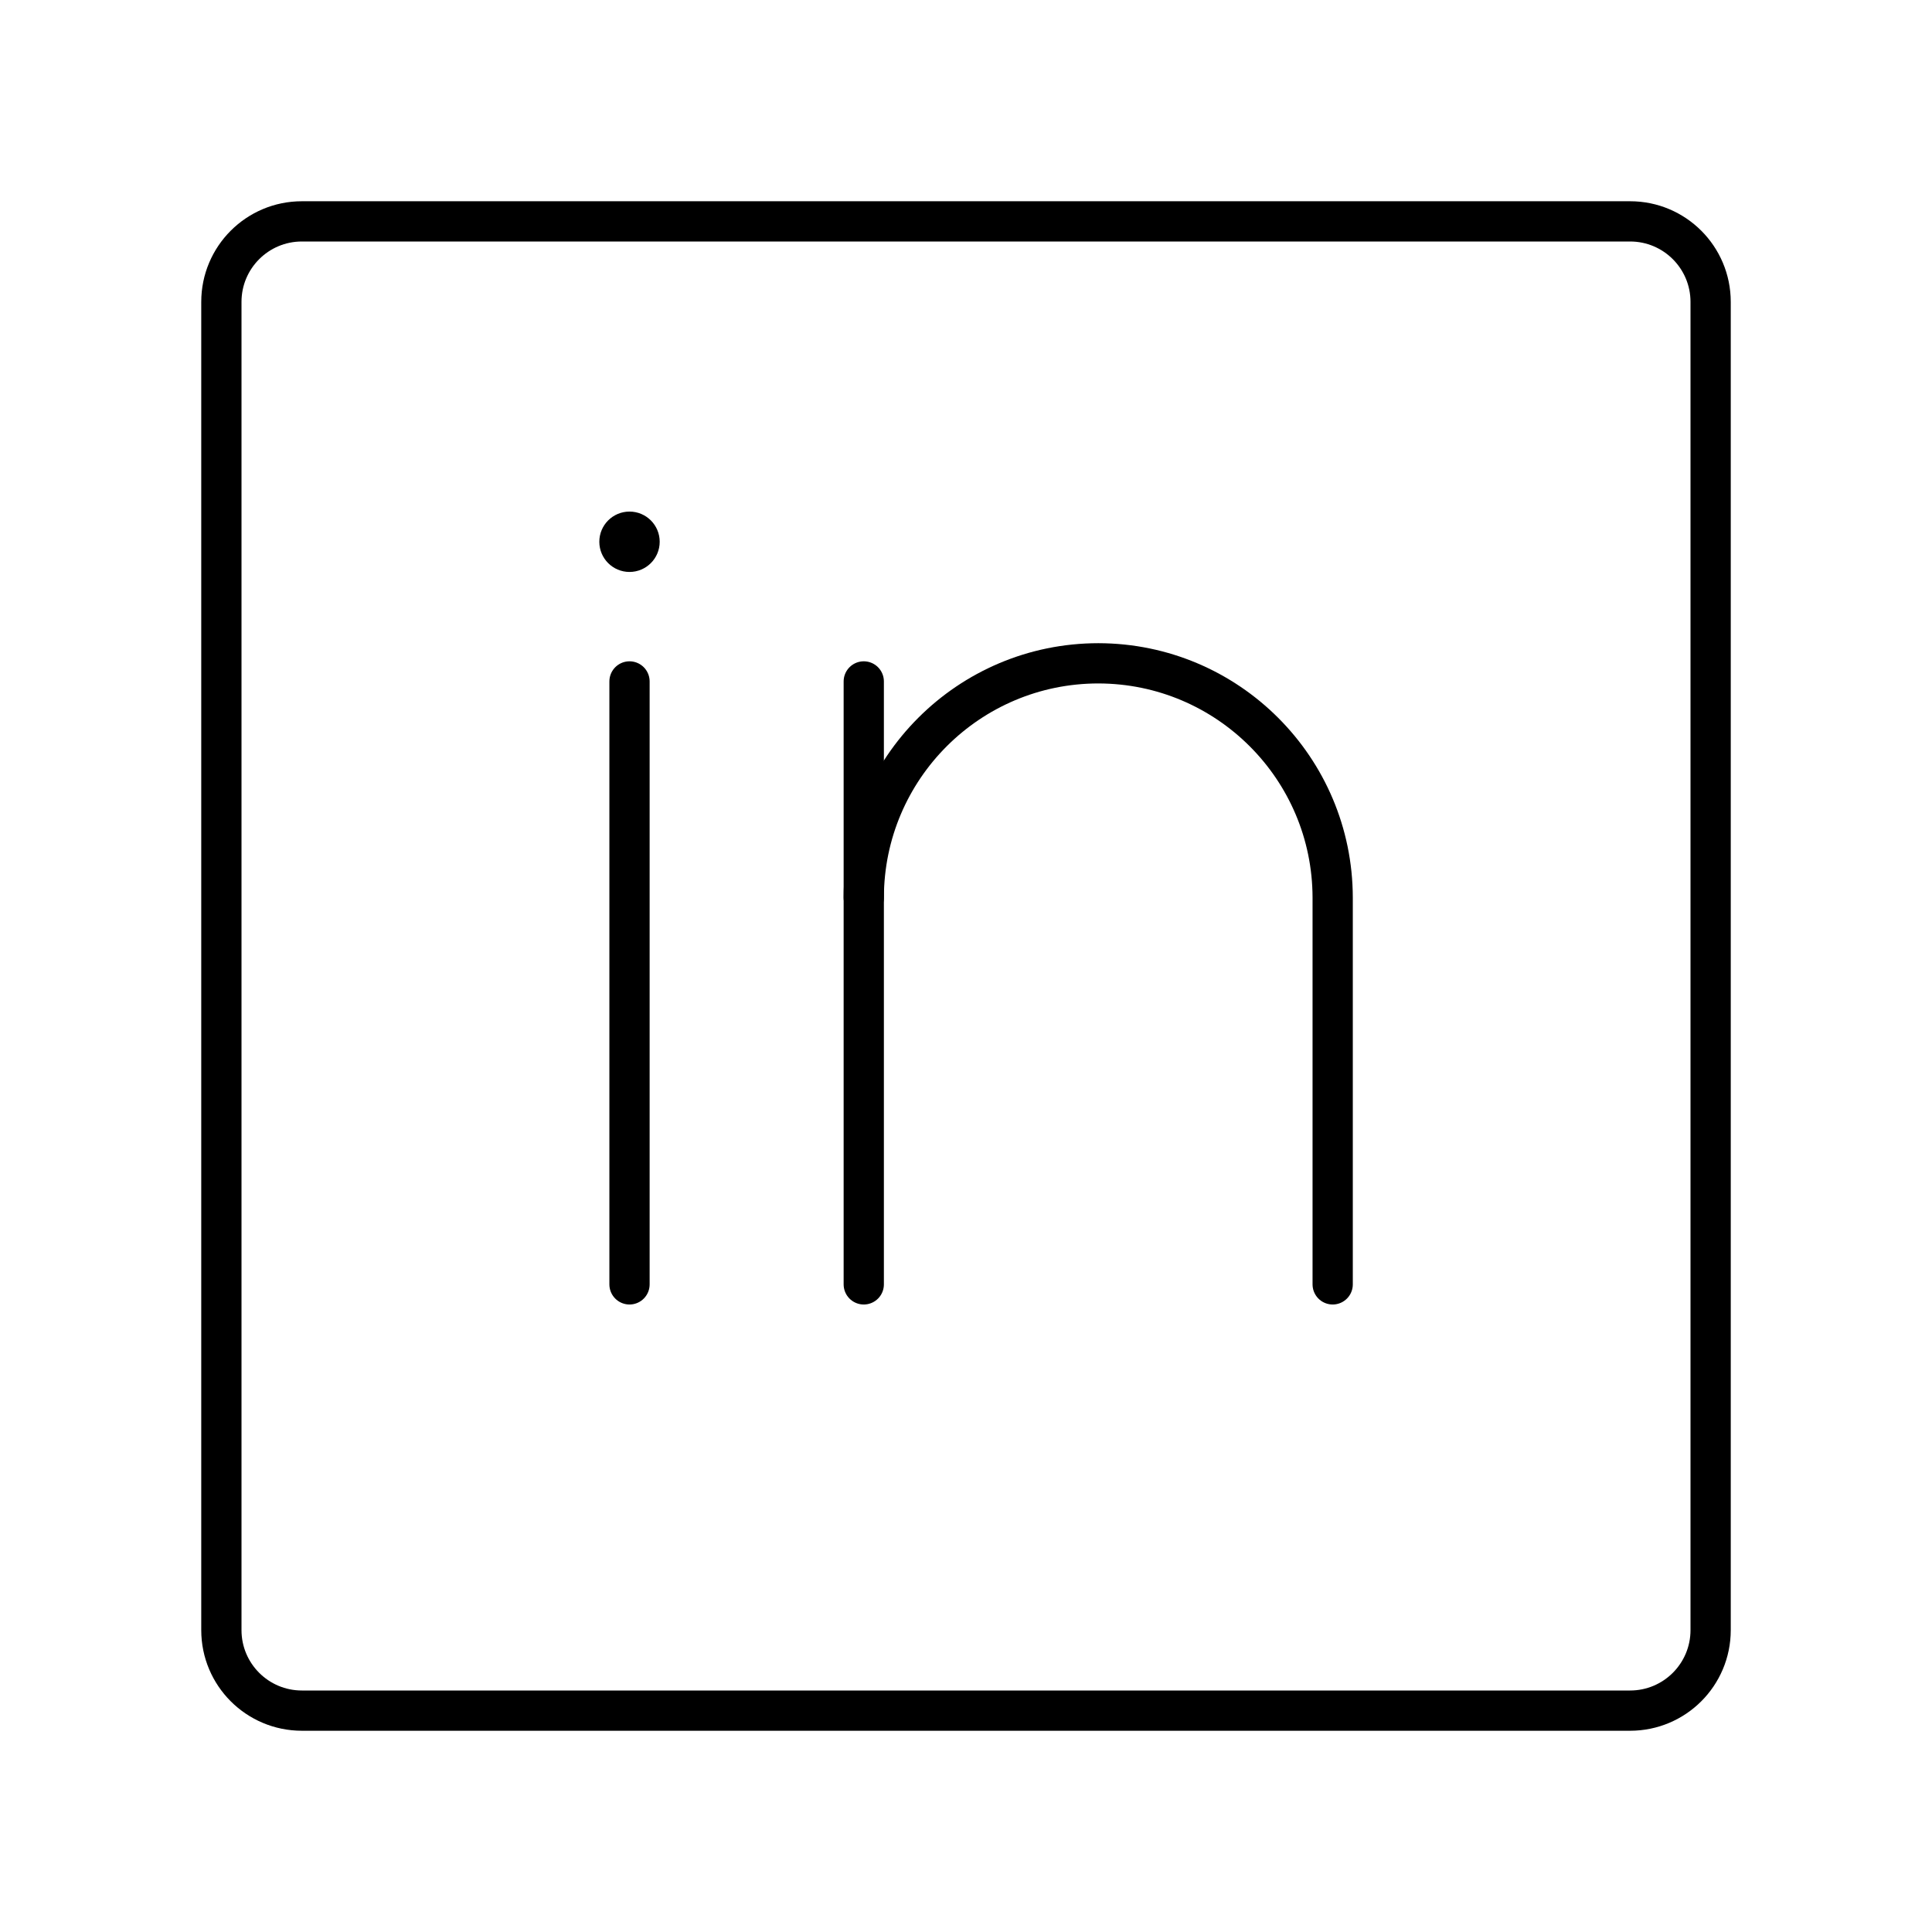
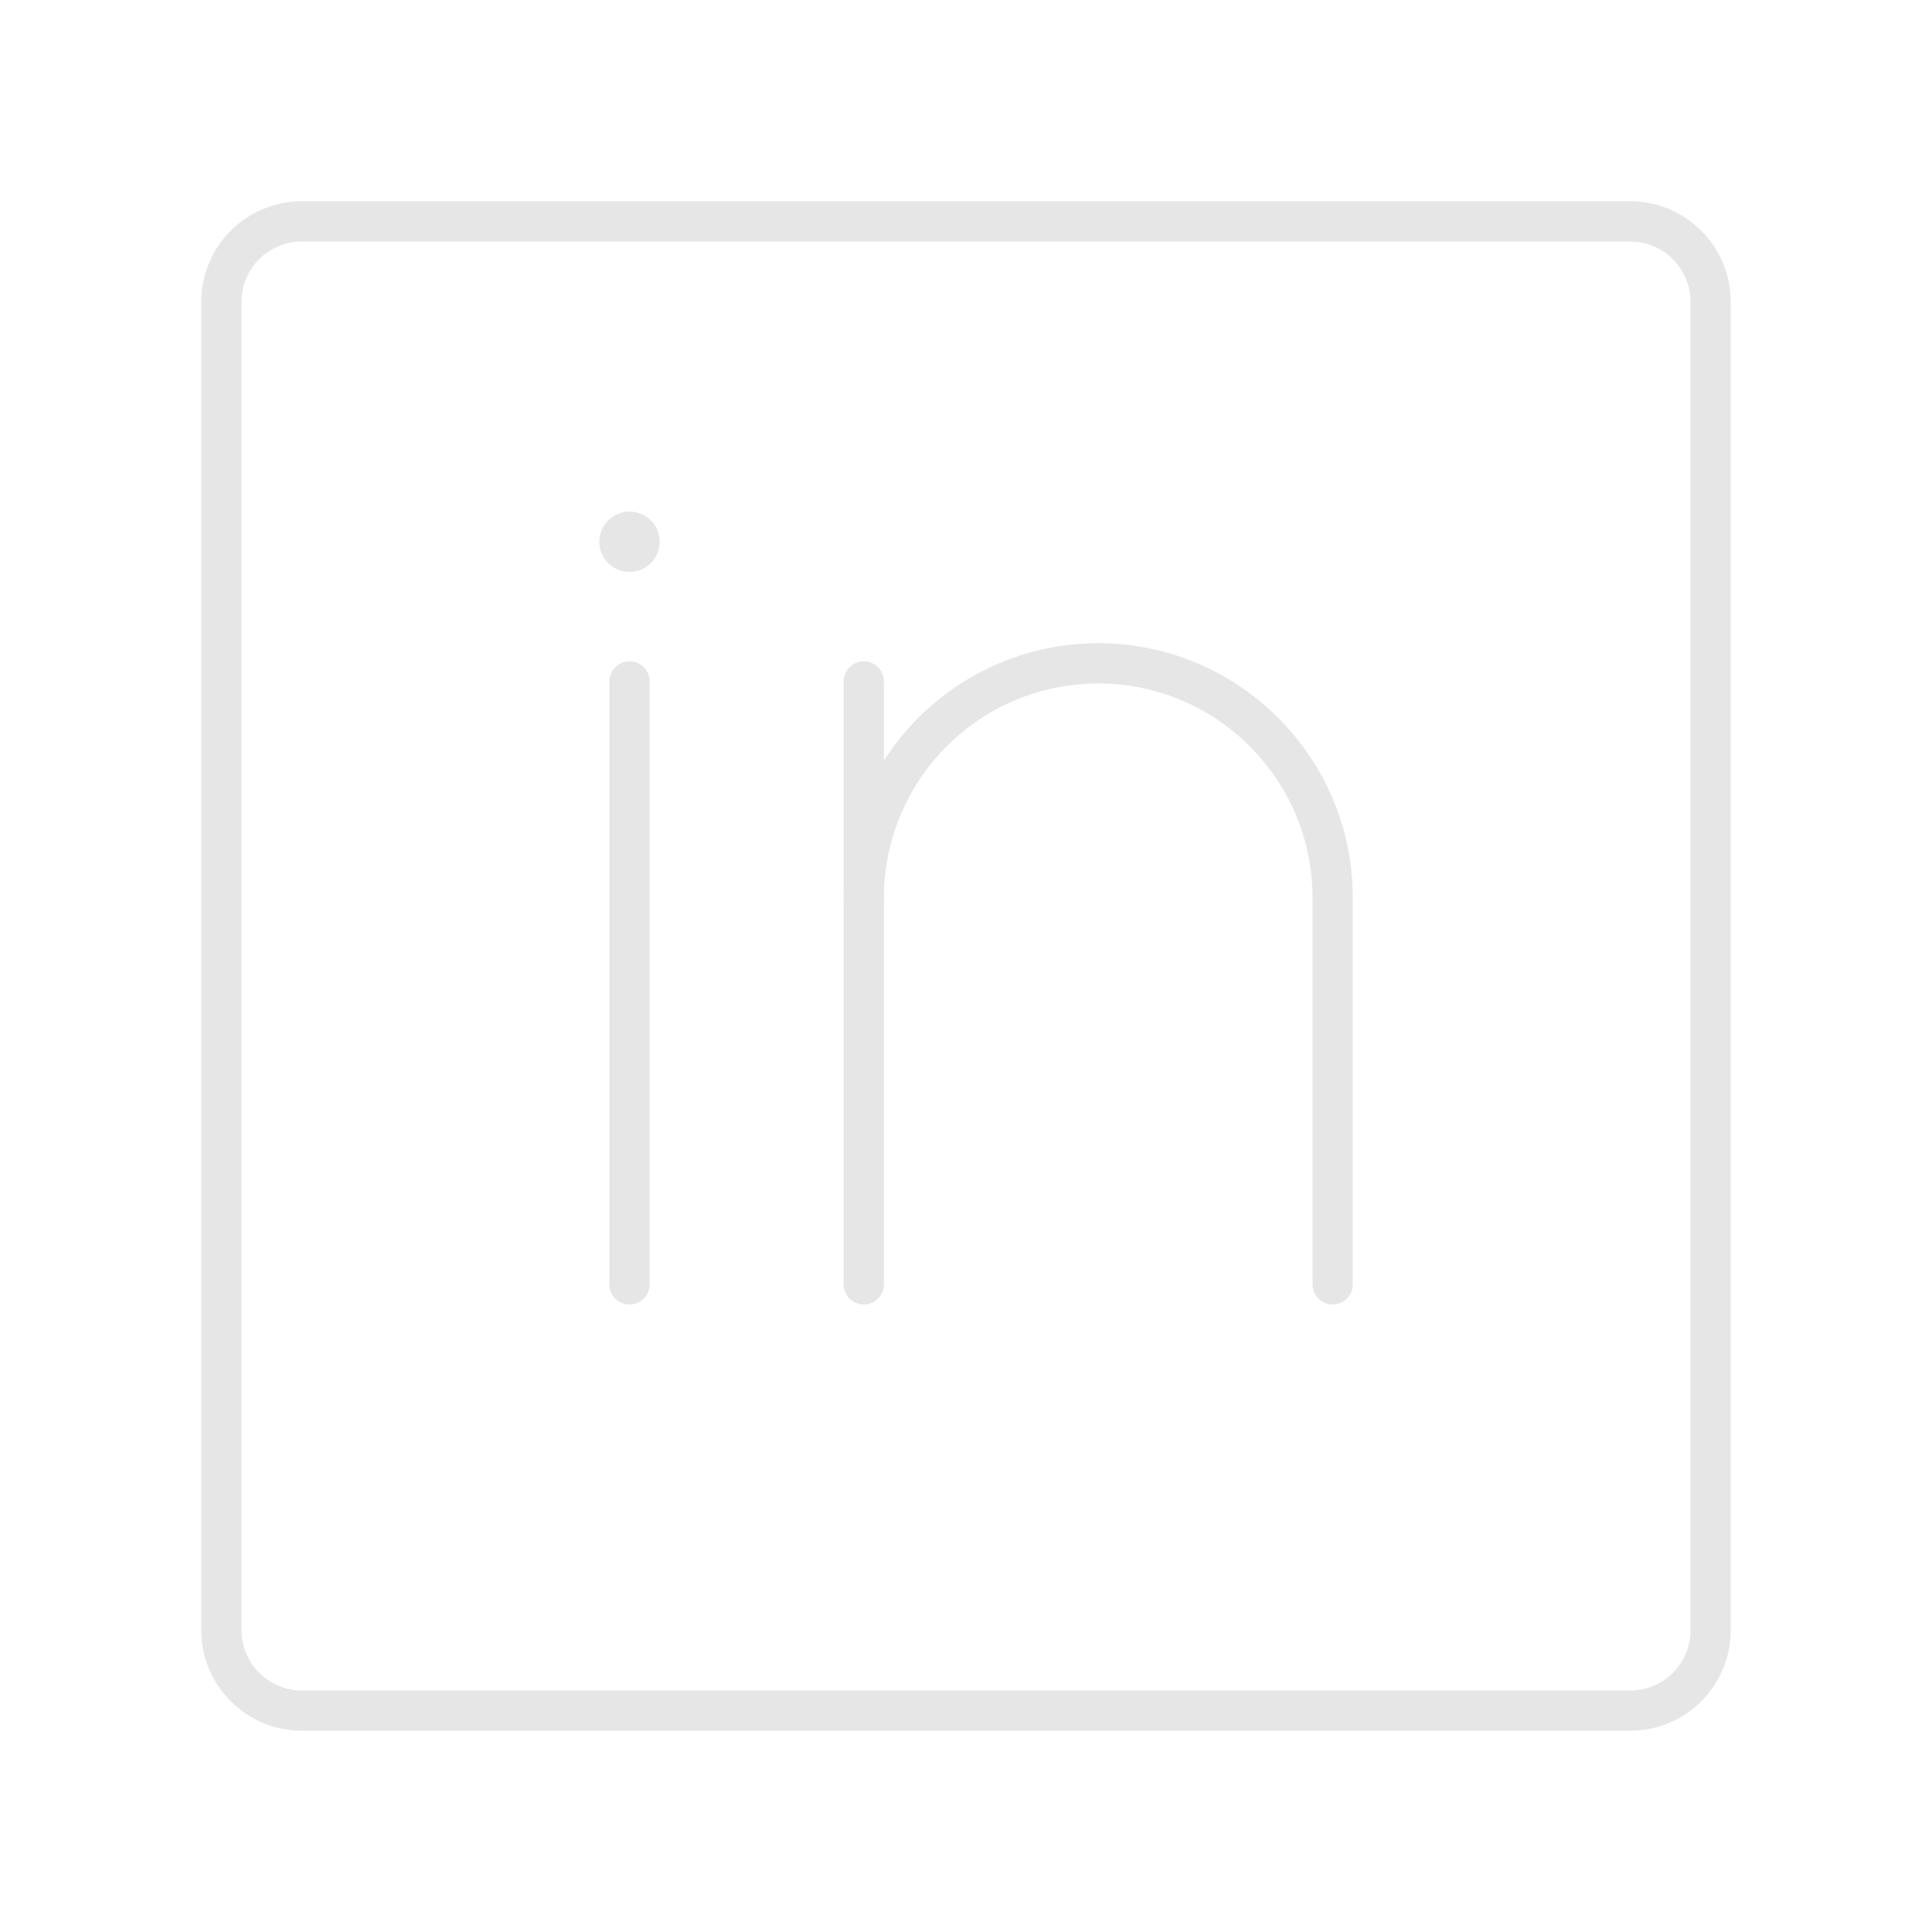
<svg xmlns="http://www.w3.org/2000/svg" width="300px" height="300px" viewBox="0 0 48 48" version="1.1">
  <defs>
-     <style>.b{fill:#000000;}.c{fill:none;stroke:#000000;stroke-linecap:round;stroke-linejoin:round;}</style>
+     <style>.b{fill:#E6E6E6;}.c{fill:none;stroke:#E6E6E6;stroke-linecap:round;stroke-linejoin:round;}</style>
  </defs>
  <circle class="b" cx="15.64" cy="13.46" r=".75" />
  <line class="c" x1="15.64" x2="15.64" y1="16.93" y2="31.91" />
  <path class="c" d="m33.11 31.91v-9.61a5.83 5.83 0 0 0-5.82-5.82 5.83 5.83 0 0 0-5.83 5.82v9.61" />
  <line class="c" x1="21.46" x2="21.46" y1="22.3" y2="16.93" />
  <path class="c" d="m40.5 5.5h-33a2 2 0 0 0-2 2v33a2 2 0 0 0 2 2h33a2 2 0 0 0 2-2v-33a2 2 0 0 0-2-2z" />
</svg>
